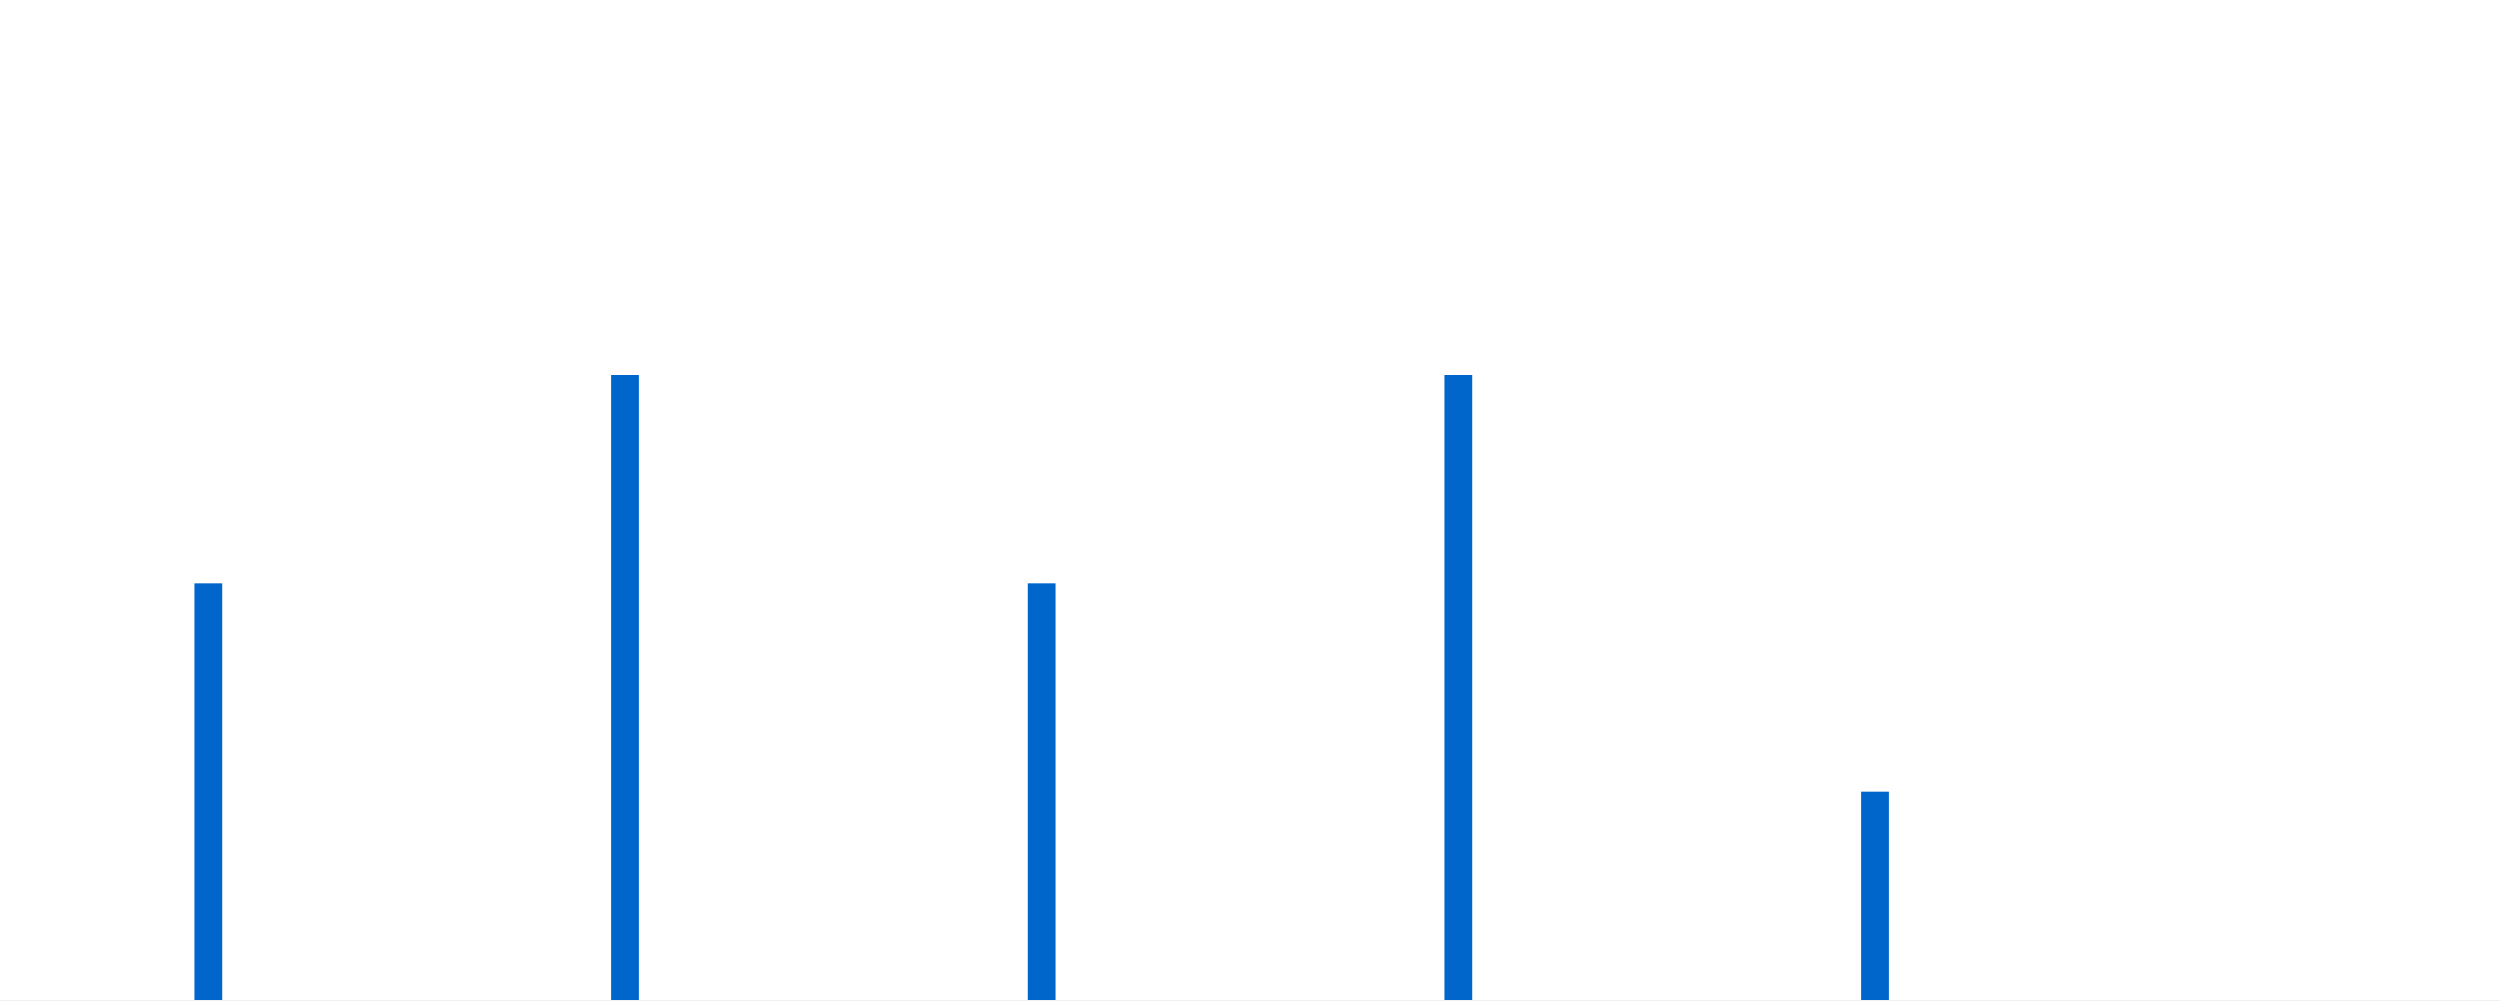
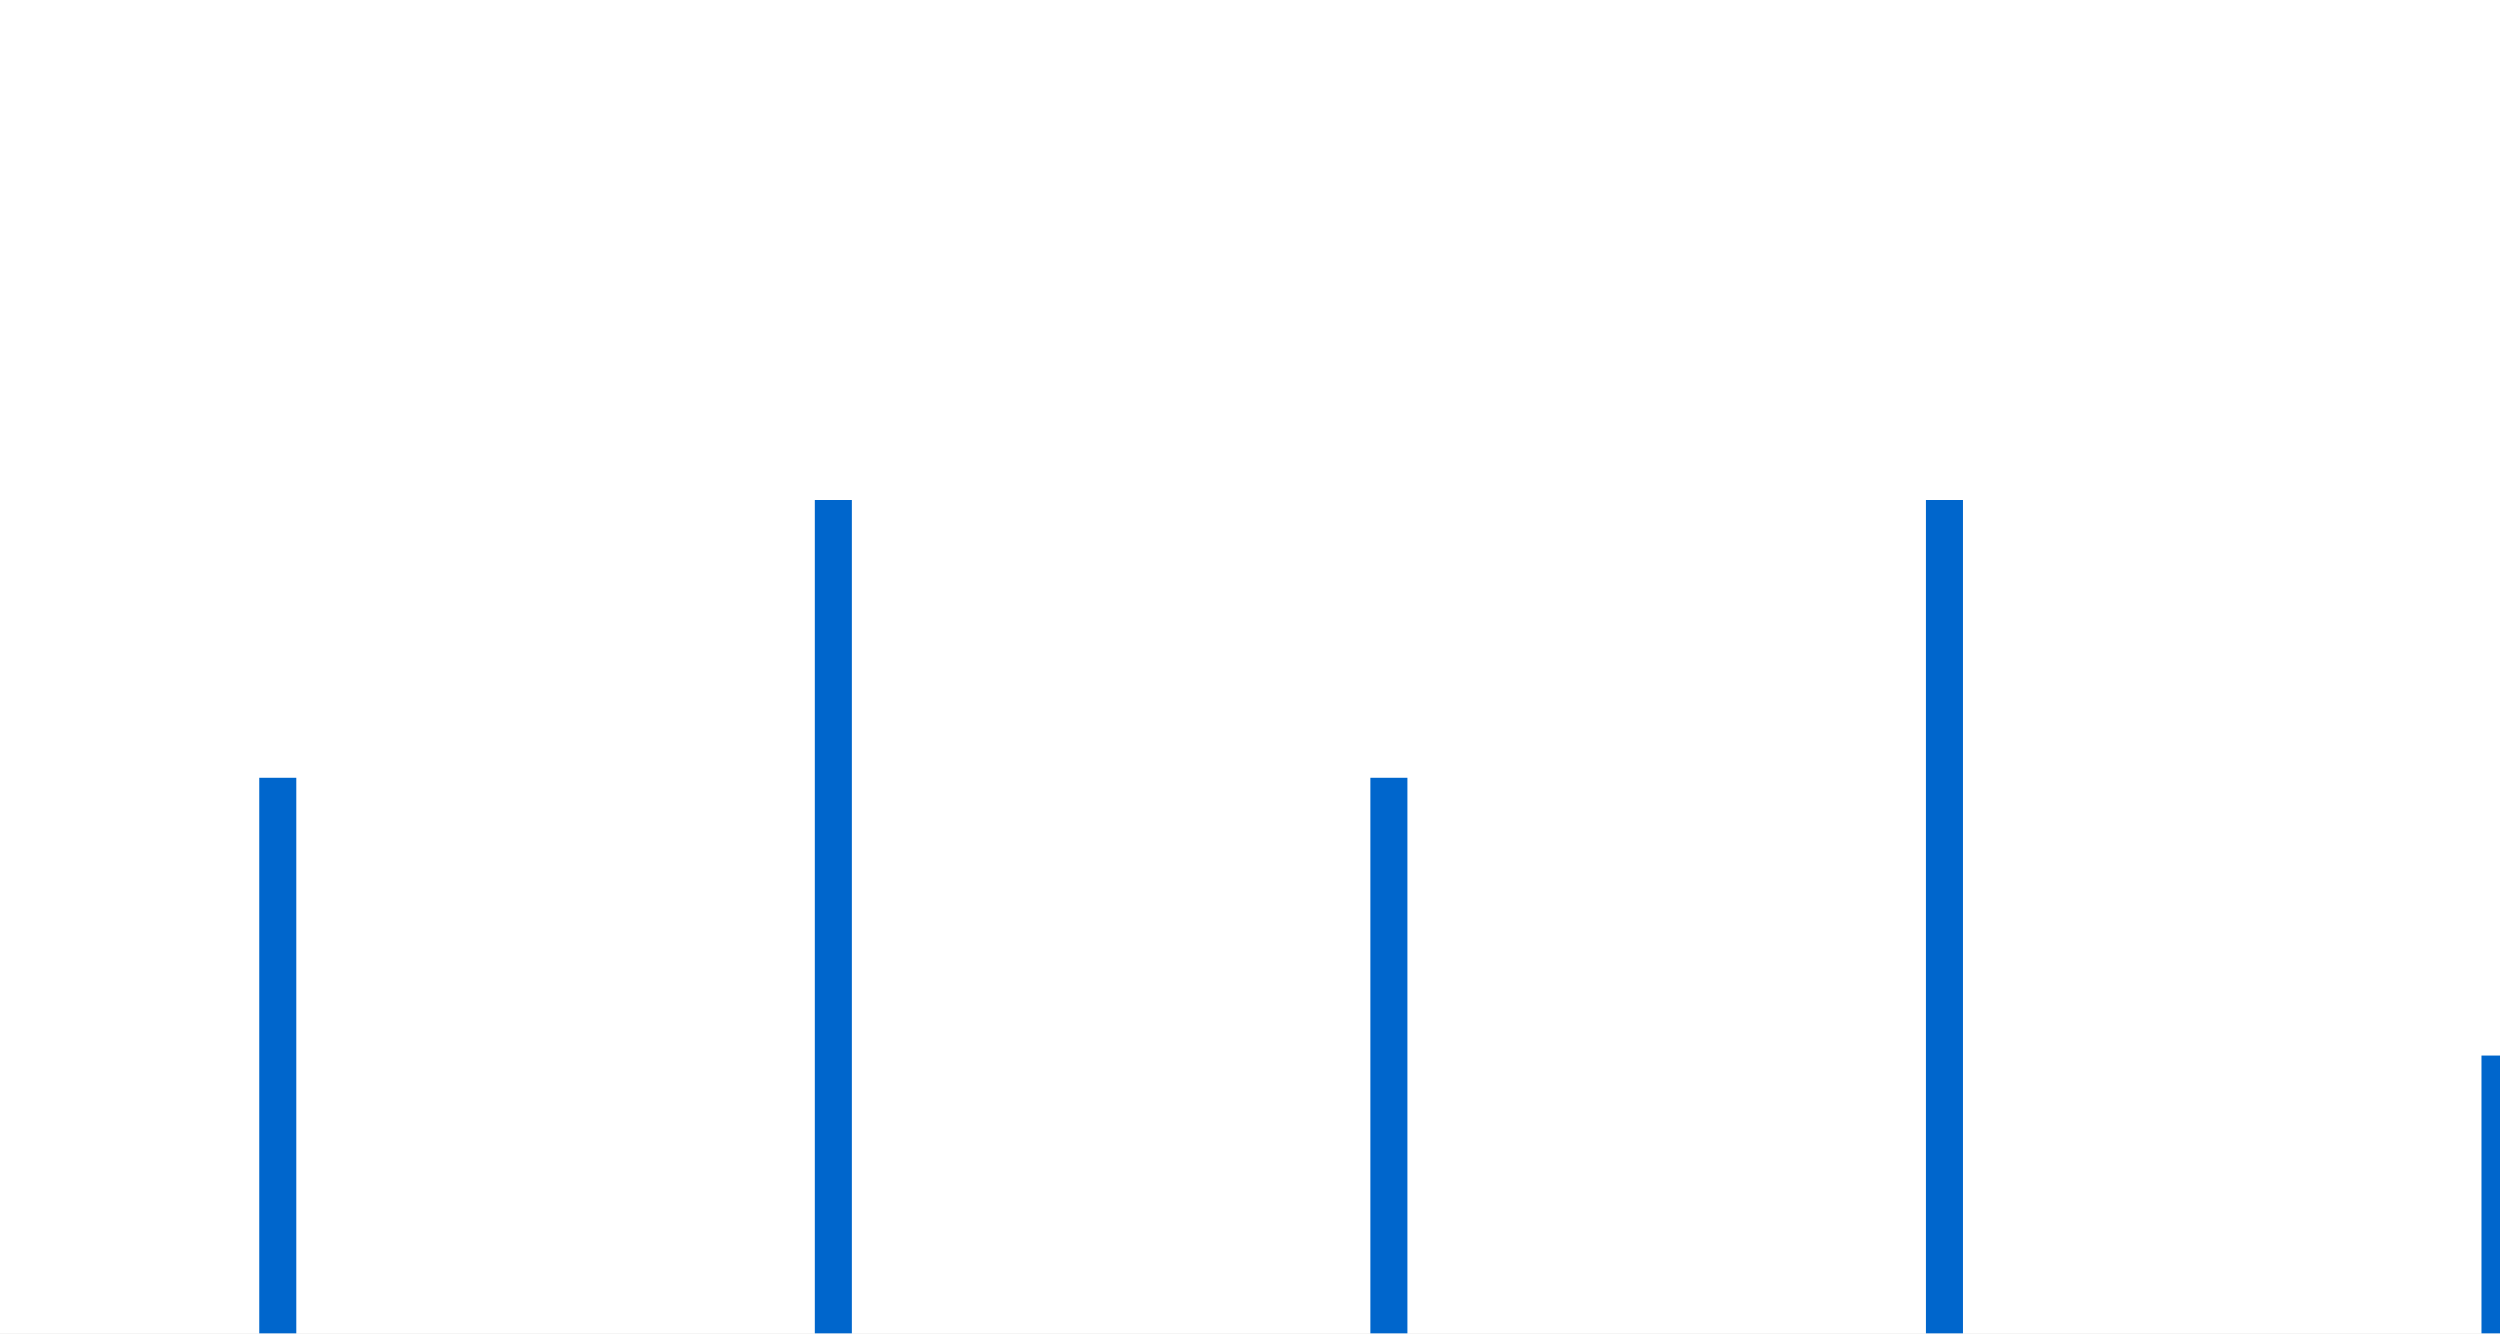
- <svg xmlns="http://www.w3.org/2000/svg" width="1200" height="480" viewBox="0 0 1200 480">
-   <rect width="1200" height="480" fill="#ffffff" />
+ <svg xmlns="http://www.w3.org/2000/svg" width="900" height="480" viewBox="0 0 900 480">
+   <rect width="900" height="480" fill="#ffffff" />
  <path fill="#0066cc" d="M93.333 480 L93.333 280 L106.667 280 L106.667 480 " />
  <path fill="#0066cc" d="M293.333 480 L293.333 180 L306.667 180 L306.667 480 " />
  <path fill="#0066cc" d="M493.333 480 L493.333 280 L506.667 280 L506.667 480 " />
  <path fill="#0066cc" d="M693.333 480 L693.333 180 L706.667 180 L706.667 480 " />
  <path fill="#0066cc" d="M893.333 480 L893.333 380 L906.667 380 L906.667 480 " />
</svg>
